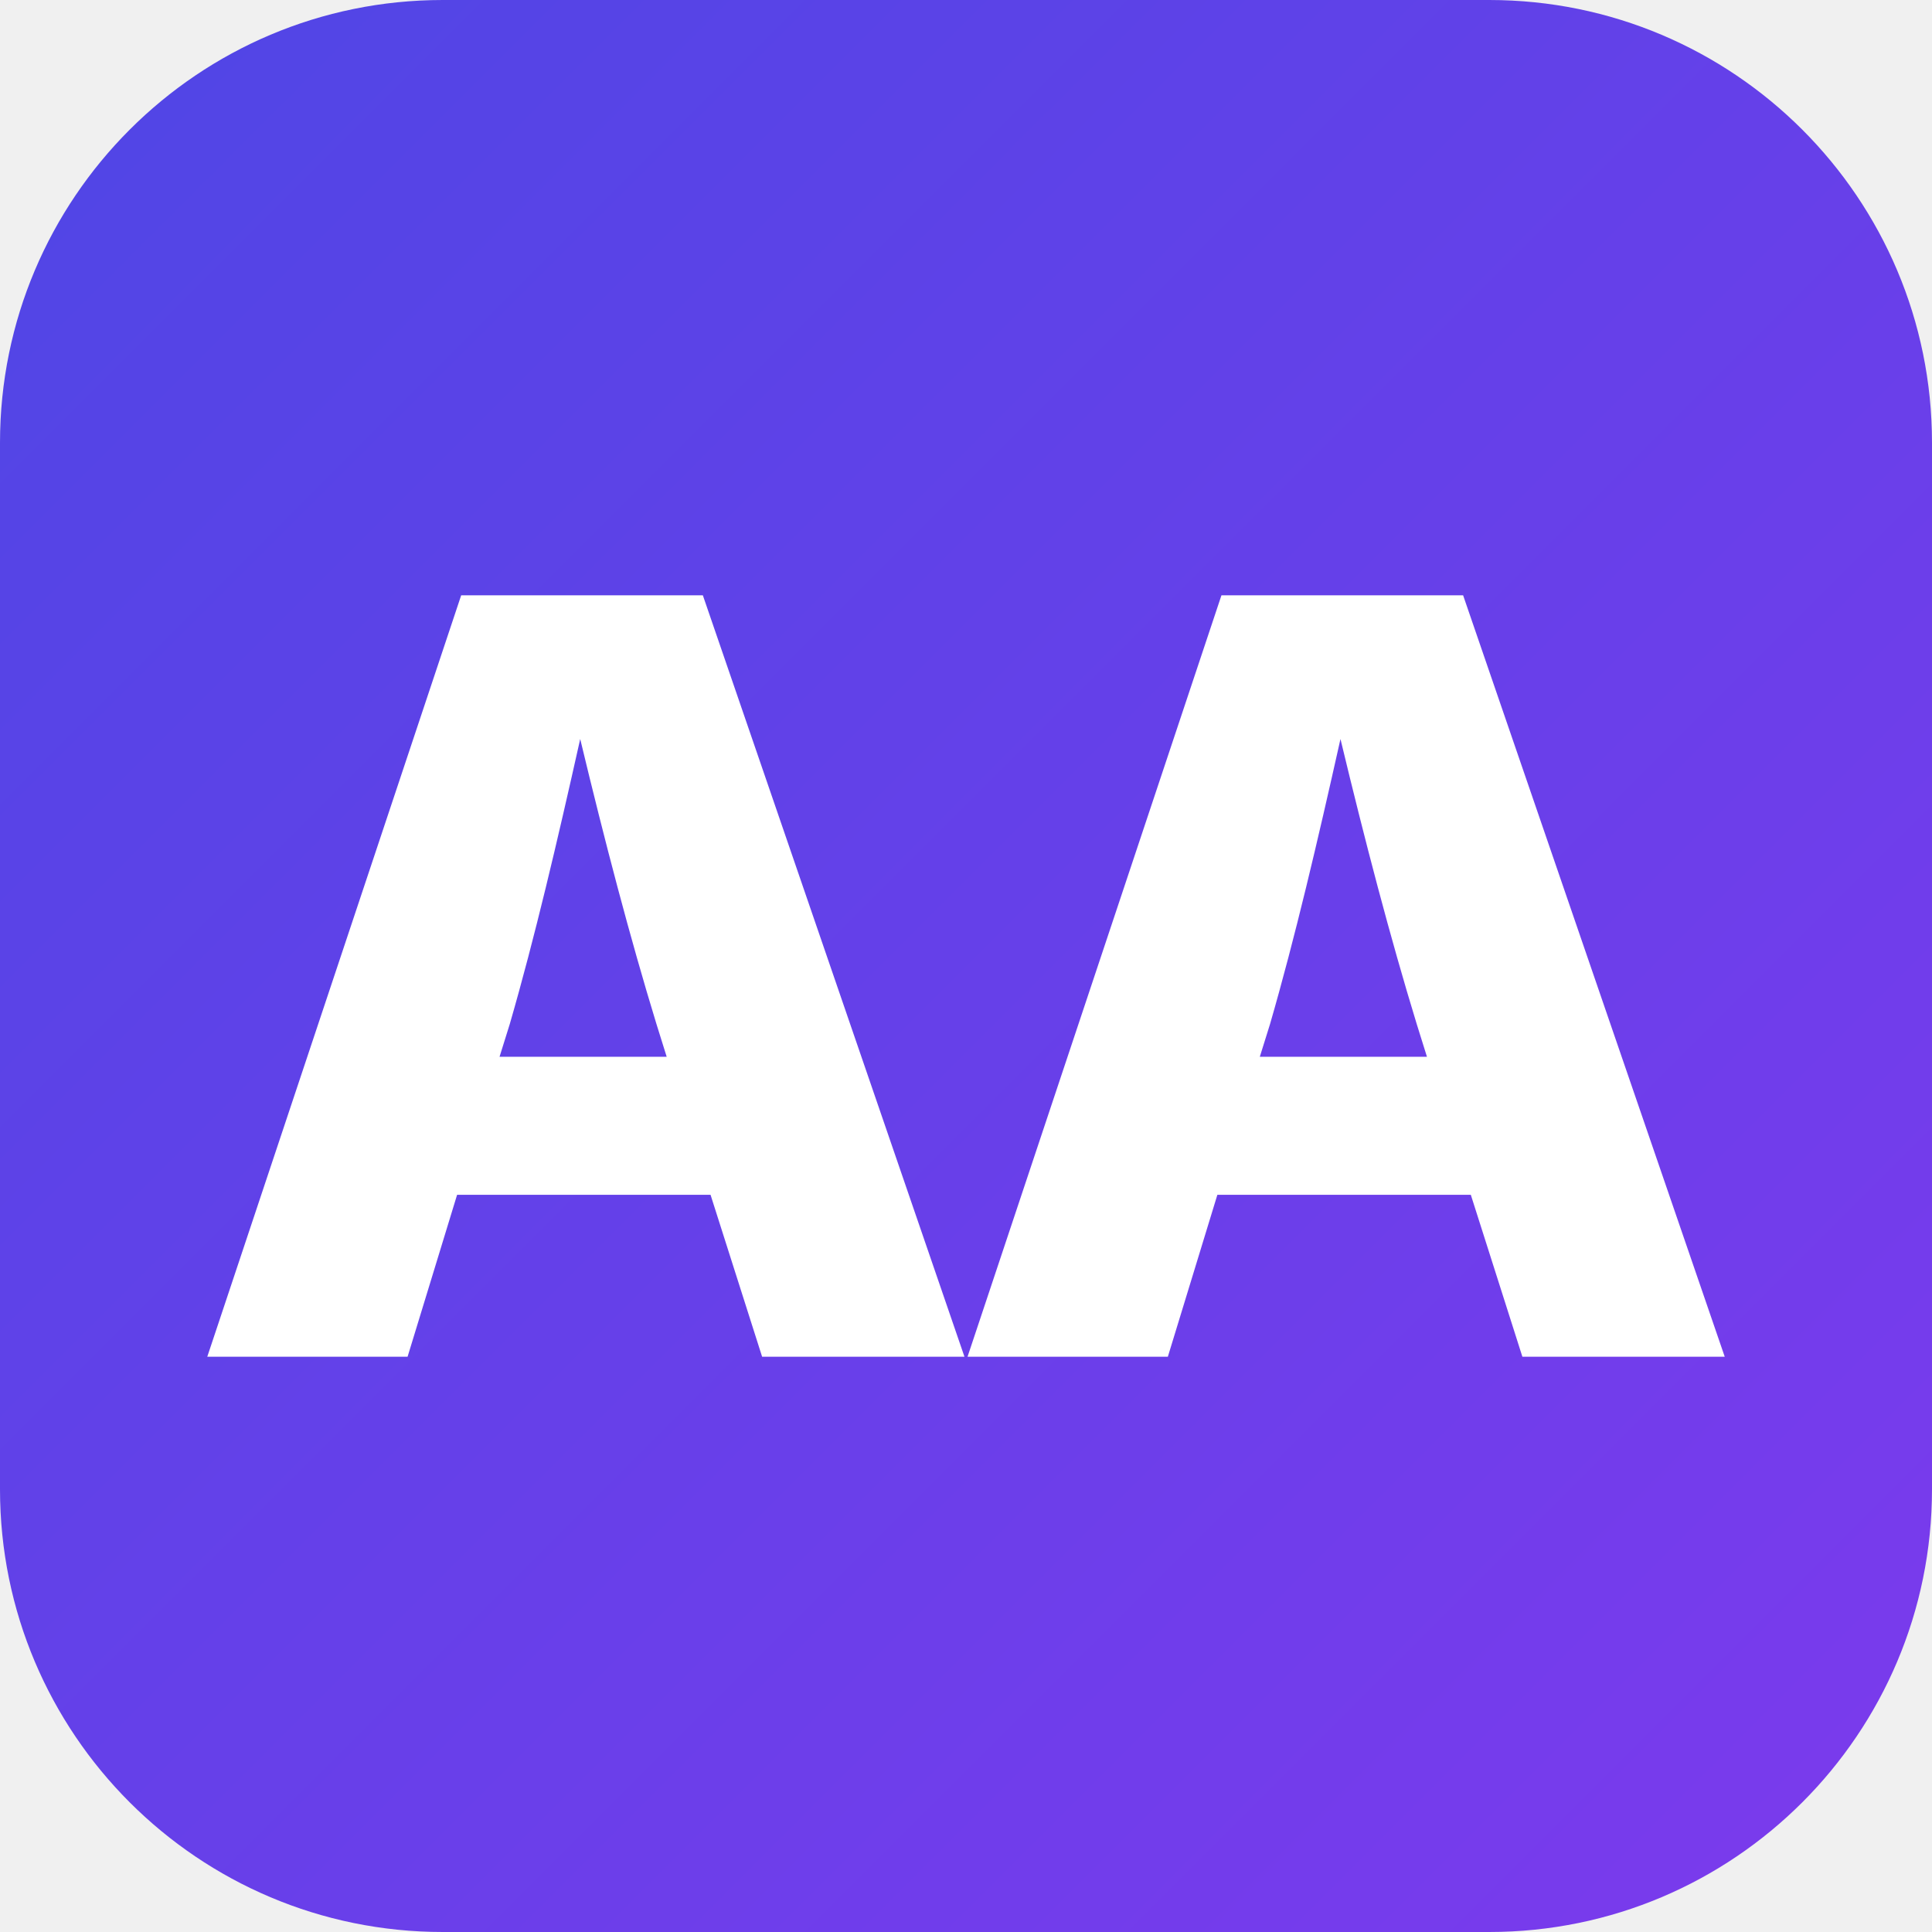
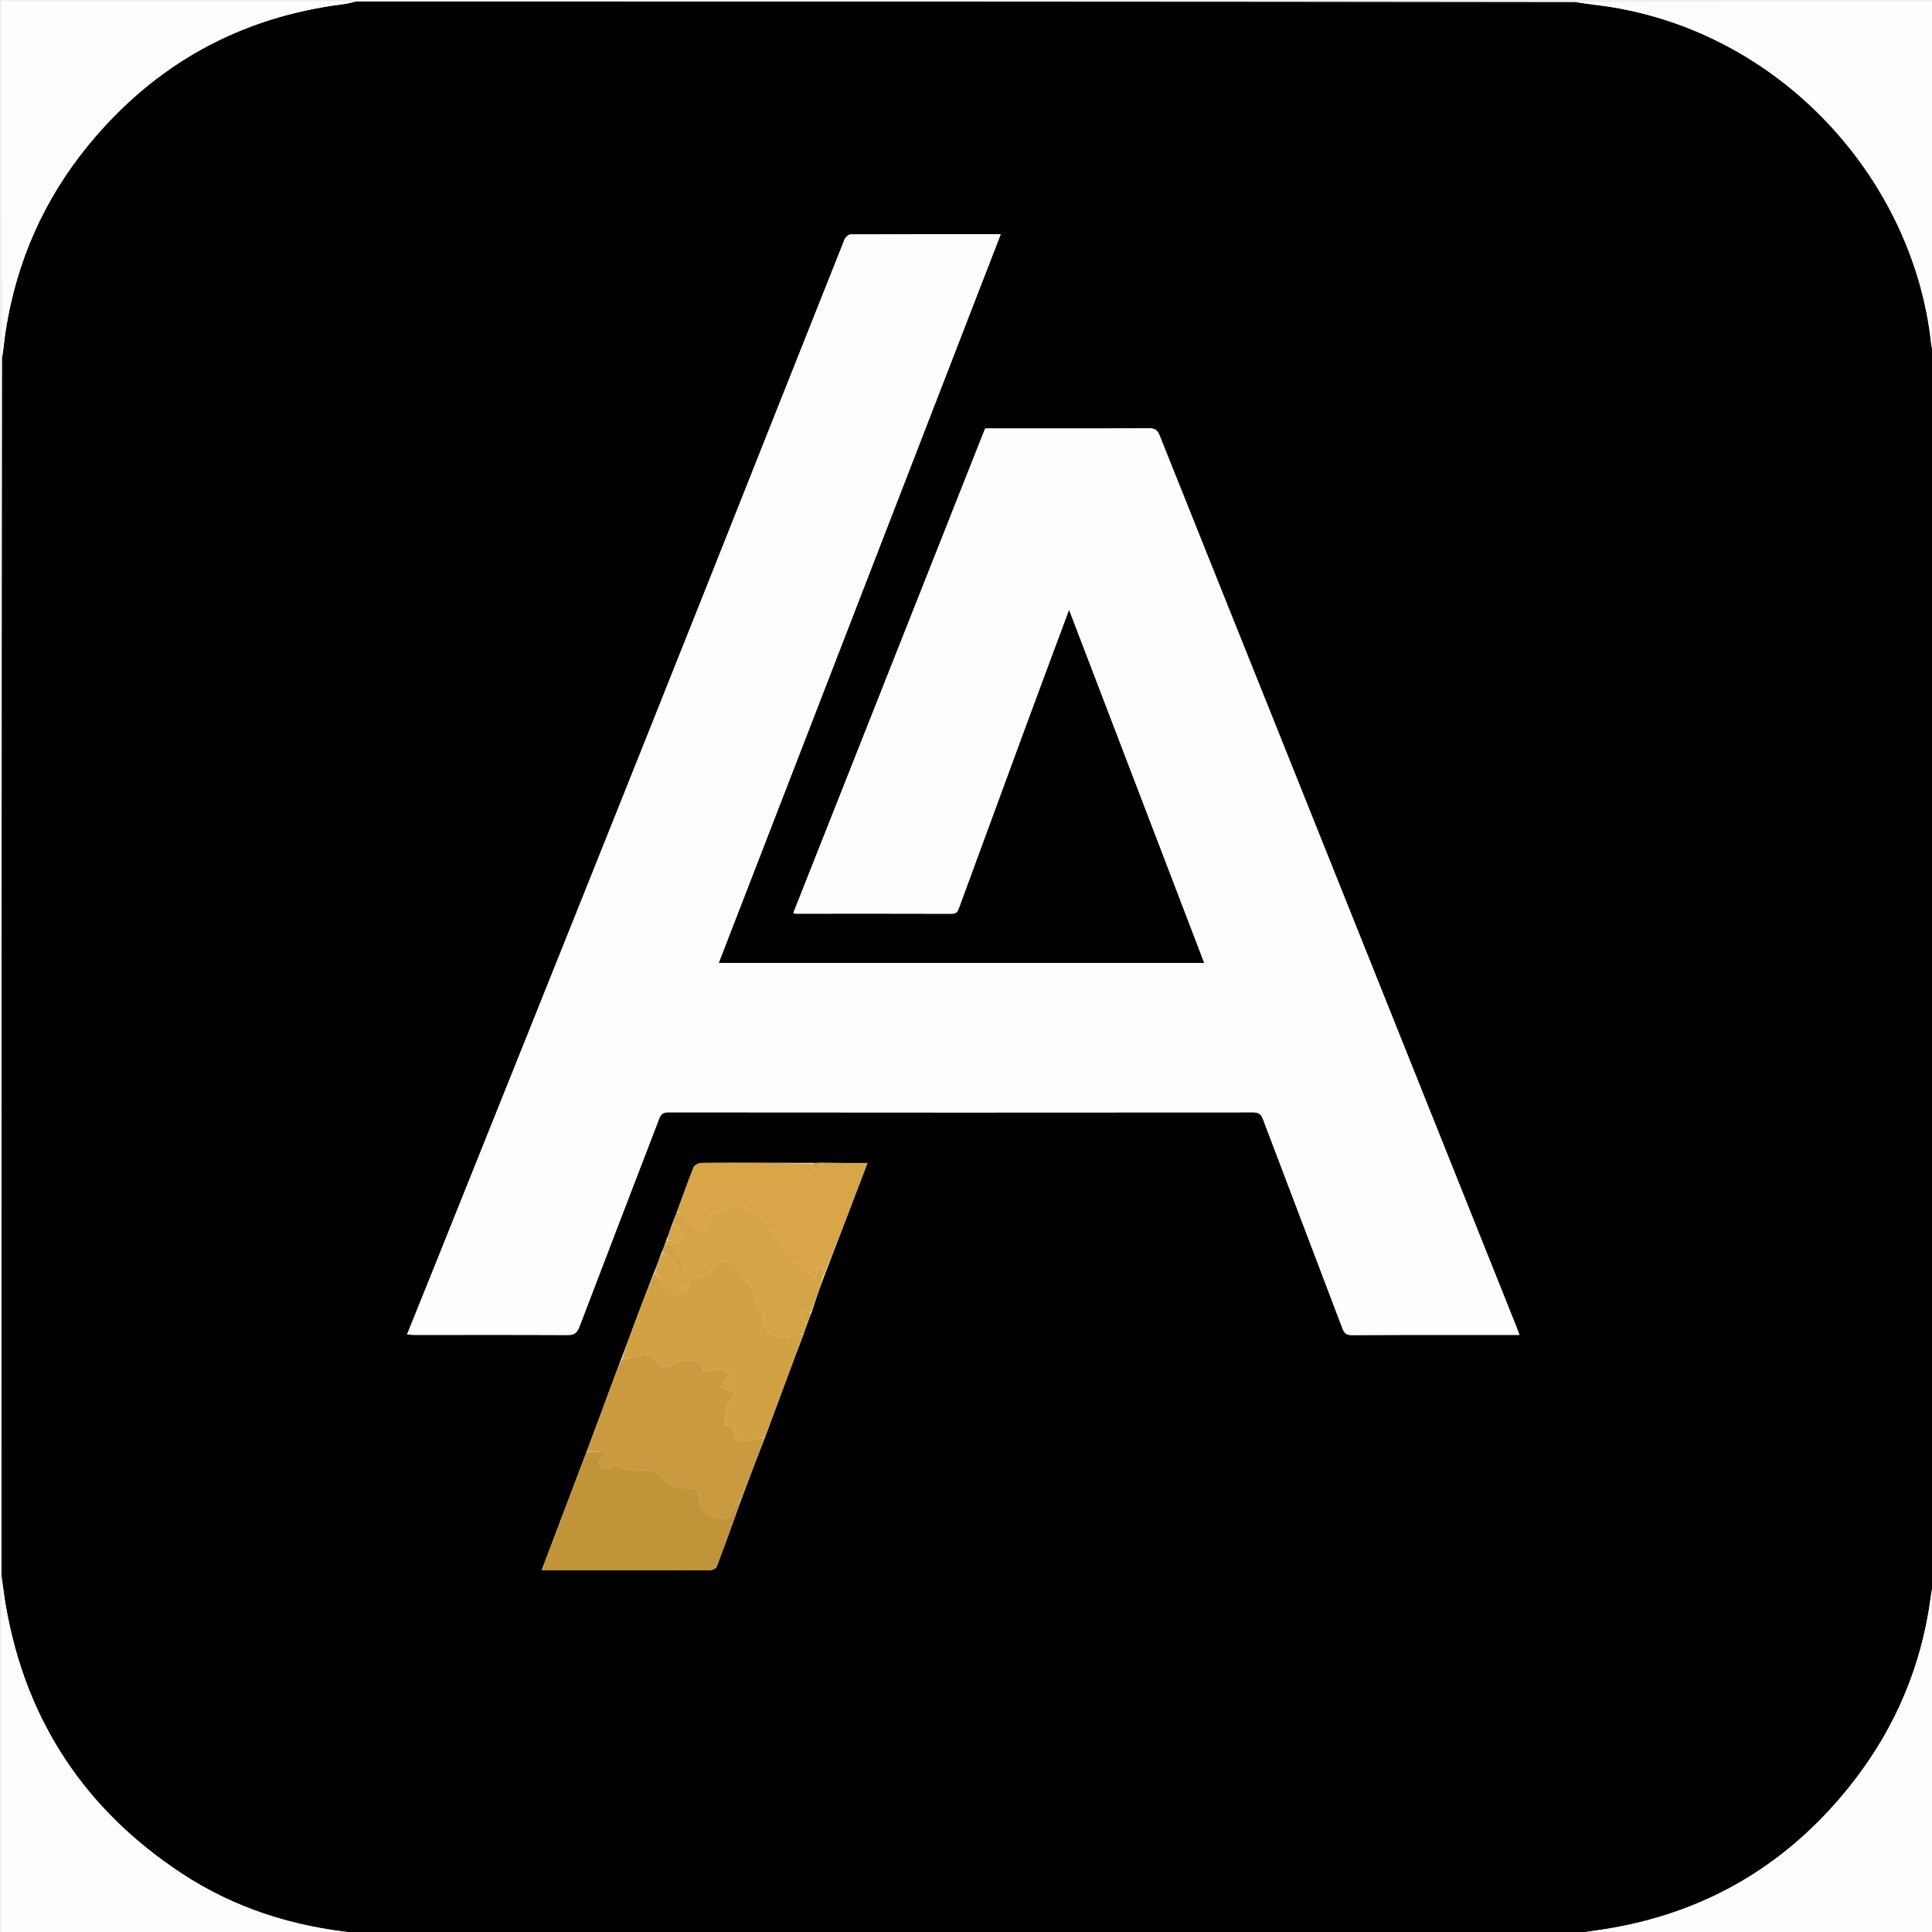
- <svg xmlns="http://www.w3.org/2000/svg" width="192" height="192" viewBox="0 0 192 192" fill="none">
-   <defs>
-     <linearGradient id="aacrm-bg" x1="0" y1="0" x2="192" y2="192" gradientUnits="userSpaceOnUse">
-       <stop offset="0" stop-color="#4F46E5" />
-       <stop offset="1" stop-color="#7C3AED" />
-     </linearGradient>
-   </defs>
-   <rect width="192" height="192" rx="44" fill="url(#aacrm-bg)" />
-   <text x="96" y="97" fill="#FFFFFF" font-family="Inter, -apple-system, Helvetica, Arial, sans-serif" font-size="104" font-weight="800" letter-spacing="-6" text-anchor="middle" dominant-baseline="central">AA</text>
+ <svg xmlns="http://www.w3.org/2000/svg" version="1.1" id="Layer_1" x="0px" y="0px" width="100%" viewBox="0 0 1254 1254" enable-background="new 0 0 1254 1254" xml:space="preserve">
+   <path fill="#000000" opacity="1" stroke="none" d=" M1255,231   C1255,496.361 1255,761.723 1254.62,1027.688   C1253.338,1034.713 1252.629,1041.167 1251.505,1047.548   C1244.109,1089.501 1226.714,1126.948 1200.088,1160.088   C1157.241,1213.417 1101.752,1244.347 1033.962,1253.295   C1030.297,1253.779 1026.653,1254.428 1023,1255   C759.305,1255 495.611,1255 231.295,1254.622   C190.037,1250.535 152.092,1238.49 117.959,1216.018   C55.083,1174.623 16.736,1116.801 3.789,1042.437   C2.667,1035.991 1.921,1029.48 1,1023   C1,759.639 1,496.277 1.365,232.264   C2.339,226.154 2.754,220.667 3.588,215.244   C10.576,169.822 28.558,129.149 57.729,93.731   C100.7,41.559 155.86,11.054 223.083,2.663   C225.749,2.33 228.362,1.564 231,1   C494.695,1 758.389,1 1022.707,1.39   C1031.58,2.815 1039.888,3.519 1048.072,4.938   C1160.596,24.451 1242.069,119.703 1253.338,222.033   C1253.669,225.047 1254.436,228.012 1255,231  M438.364,789.036   C438.208,789.683 438.051,790.329 437.374,791.459   C437.003,792.584 436.632,793.709 435.935,795.41   C434.871,798.576 433.807,801.741 432.3,805.291   C432.205,805.862 432.11,806.433 431.535,807.484   C430.957,809.201 430.379,810.917 429.276,813.153   C427.794,817.337 426.313,821.52 424.326,826.225   C420.429,836.438 416.493,846.635 412.649,856.867   C409.516,865.208 406.494,873.592 403.027,882.487   C401.516,886.517 399.988,890.54 398.496,894.577   C392.654,910.382 386.824,926.192 380.597,942.61   C371.007,967.924 361.417,993.237 351.582,1019.198   C354.106,1019.198 355.753,1019.198 357.4,1019.197   C377.228,1019.197 397.056,1019.196 416.884,1019.195   C431.546,1019.194 446.21,1019.251 460.871,1019.1   C462.327,1019.085 464.668,1018.14 465.084,1017.049   C470.533,1002.759 475.708,988.365 481.129,973.284   C486.165,959.89 491.2,946.496 496.7,932.579   C504.888,910.421 513.077,888.263 521.735,865.551   C522.426,863.43 523.117,861.309 524.192,858.653   C524.943,856.501 525.695,854.349 526.874,851.639   C529.292,844.188 531.71,836.737 534.776,828.925   C544.131,804.435 553.486,779.944 563.057,754.889   C552.544,754.889 543.271,754.889 533.196,754.702   C530.96,754.785 528.723,754.868 525.502,754.77   C502.181,754.749 478.859,754.664 455.538,754.83   C453.698,754.843 450.793,756.164 450.21,757.612   C446.336,767.23 442.961,777.048 439.127,787.183   C439.043,787.653 438.959,788.124 438.364,789.036  M948.5,866.427   C960.931,866.427 973.362,866.427 986.199,866.427   C985.344,864.12 984.804,862.556 984.19,861.021   C963.166,808.452 942.143,755.884 921.104,703.321   C889.055,623.253 857.007,543.185 824.937,463.126   C800.833,402.955 776.669,342.808 752.64,282.607   C751.271,279.179 749.603,277.971 745.783,277.998   C716.952,278.2 688.119,278.111 659.287,278.113   C652.641,278.114 645.995,278.113 639.43,278.113   C597.842,383.156 556.381,487.878 514.857,592.759   C515.91,592.899 516.403,593.021 516.895,593.021   C550.56,593.014 584.226,592.941 617.891,593.07   C621.094,593.083 621.673,591.402 622.511,589.117   C637.034,549.505 651.574,509.899 666.176,470.315   C675.181,445.905 684.295,421.535 693.896,395.708   C723.433,472.884 752.469,548.748 781.675,625.058   C675.957,625.058 571.437,625.058 466.463,625.058   C527.557,467.194 588.448,309.854 649.534,152.012   C616.376,152.012 584.218,151.969 552.061,152.16   C550.712,152.168 548.714,154.084 548.128,155.553   C518.306,230.383 488.661,305.284 458.875,380.129   C432.286,446.939 405.602,513.712 378.877,580.468   C346.587,661.126 314.213,741.75 281.865,822.384   C276.068,836.834 270.218,851.263 264.23,866.103   C266.001,866.242 267.286,866.431 268.572,866.432   C301.904,866.435 335.236,866.333 368.567,866.511   C372.801,866.533 374.586,865.05 376.031,861.259   C393.069,816.543 410.28,771.892 427.411,727.211   C428.564,724.207 429.399,721.953 433.741,721.958   C560.236,722.11 686.731,722.083 813.226,721.982   C816.736,721.979 818.446,722.916 819.736,726.329   C836.881,771.698 854.223,816.993 871.396,862.352   C872.583,865.487 874.087,866.585 877.503,866.558   C900.834,866.376 924.167,866.441 948.5,866.427  z" />
+   <path fill="#FDFDFD" opacity="1" stroke="none" d=" M230.531,1   C228.362,1.564 225.749,2.33 223.083,2.663   C155.86,11.054 100.7,41.559 57.729,93.731   C28.558,129.149 10.576,169.822 3.588,215.244   C2.754,220.667 2.339,226.154 1.365,231.806   C1,155.073 1,78.146 1,1   C77.354,1 153.708,1 230.531,1  z" />
+   <path fill="#FDFDFD" opacity="1" stroke="none" d=" M1,1023.469   C1.921,1029.48 2.667,1035.991 3.789,1042.437   C16.736,1116.801 55.083,1174.623 117.959,1216.018   C152.092,1238.49 190.037,1250.535 230.837,1254.622   C154.406,1255 77.812,1255 1,1255   C1,1177.979 1,1100.958 1,1023.469  z" />
+   <path fill="#FDFDFD" opacity="1" stroke="none" d=" M1255,230.531   C1254.436,228.012 1253.669,225.047 1253.338,222.033   C1242.069,119.703 1160.596,24.451 1048.072,4.938   C1039.888,3.519 1031.58,2.815 1023.165,1.39   C1100.26,1 1177.52,1 1255,1   C1255,77.354 1255,153.708 1255,230.531  z" />
+   <path fill="#FDFDFD" opacity="1" stroke="none" d=" M1023.469,1255   C1026.653,1254.428 1030.297,1253.779 1033.962,1253.295   C1101.752,1244.347 1157.241,1213.417 1200.088,1160.088   C1226.714,1126.948 1244.109,1089.501 1251.505,1047.548   C1252.629,1041.167 1253.338,1034.713 1254.62,1028.146   C1255,1103.594 1255,1179.189 1255,1255   C1177.979,1255 1100.958,1255 1023.469,1255  z" />
+   <path fill="#FDFDFD" opacity="1" stroke="none" d=" M948,866.426   C924.167,866.441 900.834,866.376 877.503,866.558   C874.087,866.585 872.583,865.487 871.396,862.352   C854.223,816.993 836.881,771.698 819.736,726.329   C818.446,722.916 816.736,721.979 813.226,721.982   C686.731,722.083 560.236,722.11 433.741,721.958   C429.399,721.953 428.564,724.207 427.411,727.211   C410.28,771.892 393.069,816.543 376.031,861.259   C374.586,865.05 372.801,866.533 368.567,866.511   C335.236,866.333 301.904,866.435 268.572,866.432   C267.286,866.431 266.001,866.242 264.23,866.103   C270.218,851.263 276.068,836.834 281.865,822.384   C314.213,741.75 346.587,661.126 378.877,580.468   C405.602,513.712 432.286,446.939 458.875,380.129   C488.661,305.284 518.306,230.383 548.128,155.553   C548.714,154.084 550.712,152.168 552.061,152.16   C584.218,151.969 616.376,152.012 649.534,152.012   C588.448,309.854 527.557,467.194 466.463,625.058   C571.437,625.058 675.957,625.058 781.675,625.058   C752.469,548.748 723.433,472.884 693.896,395.708   C684.295,421.535 675.181,445.905 666.176,470.315   C651.574,509.899 637.034,549.505 622.511,589.117   C621.673,591.402 621.094,593.083 617.891,593.07   C584.226,592.941 550.56,593.014 516.895,593.021   C516.403,593.021 515.91,592.899 514.857,592.759   C556.381,487.878 597.842,383.156 639.43,278.113   C645.995,278.113 652.641,278.114 659.287,278.113   C688.119,278.111 716.952,278.2 745.783,277.998   C749.603,277.971 751.271,279.179 752.64,282.607   C776.669,342.808 800.833,402.955 824.937,463.126   C857.007,543.185 889.055,623.253 921.104,703.321   C942.143,755.884 963.166,808.452 984.19,861.021   C984.804,862.556 985.344,864.12 986.199,866.427   C973.362,866.427 960.931,866.427 948,866.426  z" />
+   <path fill="#C99A3F" opacity="1" stroke="none" d=" M380.989,942   C386.824,926.192 392.654,910.382 398.496,894.577   C399.988,890.54 401.516,886.517 403.703,882.242   C407.138,881.54 410.027,881.454 412.633,880.55   C418.878,878.385 422.008,878.728 425.85,883.986   C428.526,887.646 431.796,887.825 435.027,886.348   C441.534,883.375 447.821,880.764 454.663,885.193   C454.935,885.369 455.215,885.532 455.653,885.799   C455.89,887.281 456.146,888.874 456.331,890.029   C460.685,889.675 464.772,888.943 468.795,889.205   C470.519,889.317 472.11,891.497 473.761,892.738   C472.7,893.927 471.587,895.075 470.594,896.318   C469.715,897.418 468.97,898.624 468.166,899.783   C469.298,900.545 470.371,901.423 471.58,902.035   C472.603,902.553 473.833,902.651 474.88,903.134   C476.93,904.08 477.851,905.287 475.641,907.174   C470.204,911.817 471.342,918.399 469.957,924.723   C473.993,924.691 475.722,925.822 476.329,929.772   C477.177,935.284 480.703,936.458 486.351,934.839   C489.549,933.923 492.935,933.66 496.236,933.102   C491.2,946.496 486.165,959.89 480.668,973.648   C478.469,976.356 476.254,978.49 475.107,981.095   C473.406,984.957 470.493,986.691 466.517,985.246   C465.279,984.795 464.038,984.294 462.754,984.037   C458.104,983.105 454.366,978.92 454.003,974.108   C453.412,966.282 453.362,966.719 445.593,965.838   C440.811,965.295 434.197,964.617 431.929,961.465   C426.676,954.163 420.101,954.141 412.733,954.171   C409.927,954.182 407.056,953.529 404.331,952.766   C402.483,952.249 400.837,951.011 398.985,950.034   C396.53,953.664 392.638,954.423 390.242,952.12   C385.698,947.753 393.99,947.125 393.565,942.67   C389.452,942.451 385.221,942.226 380.989,942  z" />
+   <path fill="#D2A144" opacity="1" stroke="none" d=" M496.468,932.841   C492.935,933.66 489.549,933.923 486.351,934.839   C480.703,936.458 477.177,935.284 476.329,929.772   C475.722,925.822 473.993,924.691 469.957,924.723   C471.342,918.399 470.204,911.817 475.641,907.174   C477.851,905.287 476.93,904.08 474.88,903.134   C473.833,902.651 472.603,902.553 471.58,902.035   C470.371,901.423 469.298,900.545 468.166,899.783   C468.97,898.624 469.715,897.418 470.594,896.318   C471.587,895.075 472.7,893.927 473.761,892.738   C472.11,891.497 470.519,889.317 468.795,889.205   C464.772,888.943 460.685,889.675 456.331,890.029   C456.146,888.874 455.89,887.281 455.653,885.799   C455.215,885.532 454.935,885.369 454.663,885.193   C447.821,880.764 441.534,883.375 435.027,886.348   C431.796,887.825 428.526,887.646 425.85,883.986   C422.008,878.728 418.878,878.385 412.633,880.55   C410.027,881.454 407.138,881.54 403.9,881.977   C406.494,873.592 409.516,865.208 412.649,856.867   C416.493,846.635 420.429,836.438 424.738,826.288   C428.129,829.42 430.986,832.621 434.131,835.508   C436.04,837.26 438.248,838.883 440.613,839.851   C441.701,840.297 444.369,839.427 444.799,838.47   C446.233,835.277 446.979,831.774 448.078,828.091   C449.078,828.252 450.193,828.397 451.292,828.617   C456.39,829.637 461.41,827.16 463.638,822.503   C465.793,817.998 468.589,817.611 473.302,819.391   C477.44,820.953 480.219,823.581 482.458,826.987   C485.322,831.343 487.905,835.884 490.557,840.377   C490.766,840.732 490.453,841.36 490.574,841.809   C491.128,843.87 491.556,845.996 492.399,847.939   C493.402,850.252 495.947,852.483 495.799,854.607   C495.121,864.301 504.078,870.946 513.772,866.726   C515.947,865.779 518.751,866.274 521.265,866.105   C513.077,888.263 504.888,910.421 496.468,932.841  z" />
+   <path fill="#C2943A" opacity="1" stroke="none" d=" M380.793,942.305   C385.221,942.226 389.452,942.451 393.565,942.67   C393.99,947.125 385.698,947.753 390.242,952.12   C392.638,954.423 396.53,953.664 398.985,950.034   C400.837,951.011 402.483,952.249 404.331,952.766   C407.056,953.529 409.927,954.182 412.733,954.171   C420.101,954.141 426.676,954.163 431.929,961.465   C434.197,964.617 440.811,965.295 445.593,965.838   C453.362,966.719 453.412,966.282 454.003,974.108   C454.366,978.92 458.104,983.105 462.754,984.037   C464.038,984.294 465.279,984.795 466.517,985.246   C470.493,986.691 473.406,984.957 475.107,981.095   C476.254,978.49 478.469,976.356 480.579,974.005   C475.708,988.365 470.533,1002.759 465.084,1017.049   C464.668,1018.14 462.327,1019.085 460.871,1019.1   C446.21,1019.251 431.546,1019.194 416.884,1019.195   C397.056,1019.196 377.228,1019.197 357.4,1019.197   C355.753,1019.198 354.106,1019.198 351.582,1019.198   C361.417,993.237 371.007,967.924 380.793,942.305  z" />
+   <path fill="#D8A648" opacity="1" stroke="none" d=" M533.997,754.889   C543.271,754.889 552.544,754.889 563.057,754.889   C553.486,779.944 544.131,804.435 534.393,828.739   C534.16,826.603 534.308,824.652 534.479,822.411   C529.596,821.678 530.672,826.474 528.907,829.316   C524.248,825.665 519.581,822.648 515.735,818.81   C511.966,815.05 508.975,810.496 505.772,806.194   C504.934,805.069 504.764,803.455 503.955,802.298   C502.876,800.755 501.509,799.404 500.198,798.036   C498.978,796.762 496.412,795.267 496.623,794.401   C497.412,791.163 495.411,790.967 493.4,789.957   C490.222,788.36 486.962,786.617 484.373,784.242   C481.598,781.697 475.353,781.1 472.654,783.582   C471.373,784.761 469.477,785.742 467.774,785.905   C461.888,786.467 459.922,788.83 460.566,794.509   C460.72,795.874 459.588,798.491 458.681,798.67   C455.512,799.294 452.207,799.753 449.913,796.02   C447.421,791.966 444.808,787.712 439.424,786.801   C442.961,777.048 446.336,767.23 450.21,757.612   C450.793,756.164 453.698,754.843 455.538,754.83   C478.859,754.664 502.181,754.749 525.864,755.287   C527.563,757.104 528.901,758.403 530.24,759.703   C531.492,758.098 532.745,756.494 533.997,754.889  M545.828,756.25   C545.882,756.414 545.936,756.579 545.991,756.743   C546.044,756.578 546.097,756.413 545.828,756.25  z" />
+   <path fill="#D5A447" opacity="1" stroke="none" d=" M439.275,786.992   C444.808,787.712 447.421,791.966 449.913,796.02   C452.207,799.753 455.512,799.294 458.681,798.67   C459.588,798.491 460.72,795.874 460.566,794.509   C459.922,788.83 461.888,786.467 467.774,785.905   C469.477,785.742 471.373,784.761 472.654,783.582   C475.353,781.1 481.598,781.697 484.373,784.242   C486.962,786.617 490.222,788.36 493.4,789.957   C495.411,790.967 497.412,791.163 496.623,794.401   C496.412,795.267 498.978,796.762 500.198,798.036   C501.509,799.404 502.876,800.755 503.955,802.298   C504.764,803.455 504.934,805.069 505.772,806.194   C508.975,810.496 511.966,815.05 515.735,818.81   C519.581,822.648 524.248,825.665 528.907,829.316   C530.672,826.474 529.596,821.678 534.479,822.411   C534.308,824.652 534.16,826.603 534.07,828.919   C531.71,836.737 529.292,844.188 526.319,851.783   C522.429,850.196 521.002,852.961 520.435,855.01   C520.157,856.015 522.598,857.771 523.808,859.188   C523.117,861.309 522.426,863.43 521.5,865.828   C518.751,866.274 515.947,865.779 513.772,866.726   C504.078,870.946 495.121,864.301 495.799,854.607   C495.947,852.483 493.402,850.252 492.399,847.939   C491.556,845.996 491.128,843.87 490.574,841.809   C490.453,841.36 490.766,840.732 490.557,840.377   C487.905,835.884 485.322,831.343 482.458,826.987   C480.219,823.581 477.44,820.953 473.302,819.391   C468.589,817.611 465.793,817.998 463.638,822.503   C461.41,827.16 456.39,829.637 451.292,828.617   C450.193,828.397 449.078,828.252 448.078,828.091   C446.979,831.774 446.233,835.277 444.799,838.47   C444.369,839.427 441.701,840.297 440.613,839.851   C438.248,838.883 436.04,837.26 434.131,835.508   C430.986,832.621 428.129,829.42 424.991,826.027   C426.313,821.52 427.794,817.337 429.706,813.236   C434.059,815.624 438.213,817.558 438.87,823.034   C439.015,824.241 441.339,825.186 442.659,826.252   C443.157,826.053 443.655,825.853 444.153,825.654   C443.991,823.576 444.485,821.115 443.538,819.495   C441.239,815.56 438.372,811.934 435.497,808.375   C434.815,807.531 433.2,807.441 432.014,807.003   C432.11,806.433 432.205,805.862 432.924,805.159   C435.914,805.681 438.248,806.504 440.653,806.943   C443.22,807.411 444.617,805.978 443.855,803.53   C442.633,799.607 441.259,795.567 436.261,794.834   C436.632,793.709 437.003,792.584 437.92,791.021   C438.601,789.921 438.738,789.258 438.875,788.595   C438.959,788.124 439.043,787.653 439.275,786.992  z" />
+   <path fill="#D2A144" opacity="1" stroke="none" d=" M431.775,807.244   C433.2,807.441 434.815,807.531 435.497,808.375   C438.372,811.934 441.239,815.56 443.538,819.495   C444.485,821.115 443.991,823.576 444.153,825.654   C443.655,825.853 443.157,826.053 442.659,826.252   C441.339,825.186 439.015,824.241 438.87,823.034   C438.213,817.558 434.059,815.624 429.968,812.977   C430.379,810.917 430.957,809.201 431.775,807.244  z" />
+   <path fill="#D8A648" opacity="1" stroke="none" d=" M436.098,795.122   C441.259,795.567 442.633,799.607 443.855,803.53   C444.617,805.978 443.22,807.411 440.653,806.943   C438.248,806.504 435.914,805.681 433.146,804.967   C433.807,801.741 434.871,798.576 436.098,795.122  z" />
+   <path fill="#D2A144" opacity="1" stroke="none" d=" M524,858.921   C522.598,857.771 520.157,856.015 520.435,855.01   C521.002,852.961 522.429,850.196 526.106,852.062   C525.695,854.349 524.943,856.501 524,858.921  z" />
+   <path fill="#D4A244" opacity="1" stroke="none" d=" M533.597,754.795   C532.745,756.494 531.492,758.098 530.24,759.703   C528.901,758.403 527.563,757.104 526.356,755.378   C528.723,754.868 530.96,754.785 533.597,754.795  z" />
+   <path fill="#D8A648" opacity="1" stroke="none" d=" M438.619,788.816   C438.738,789.258 438.601,789.921 438.18,790.779   C438.051,790.329 438.208,789.683 438.619,788.816  z" />
+   <path fill="#D4A244" opacity="1" stroke="none" d=" M545.989,756.249   C546.097,756.413 546.044,756.578 545.991,756.743   C545.936,756.579 545.882,756.414 545.989,756.249  z" />
</svg>
